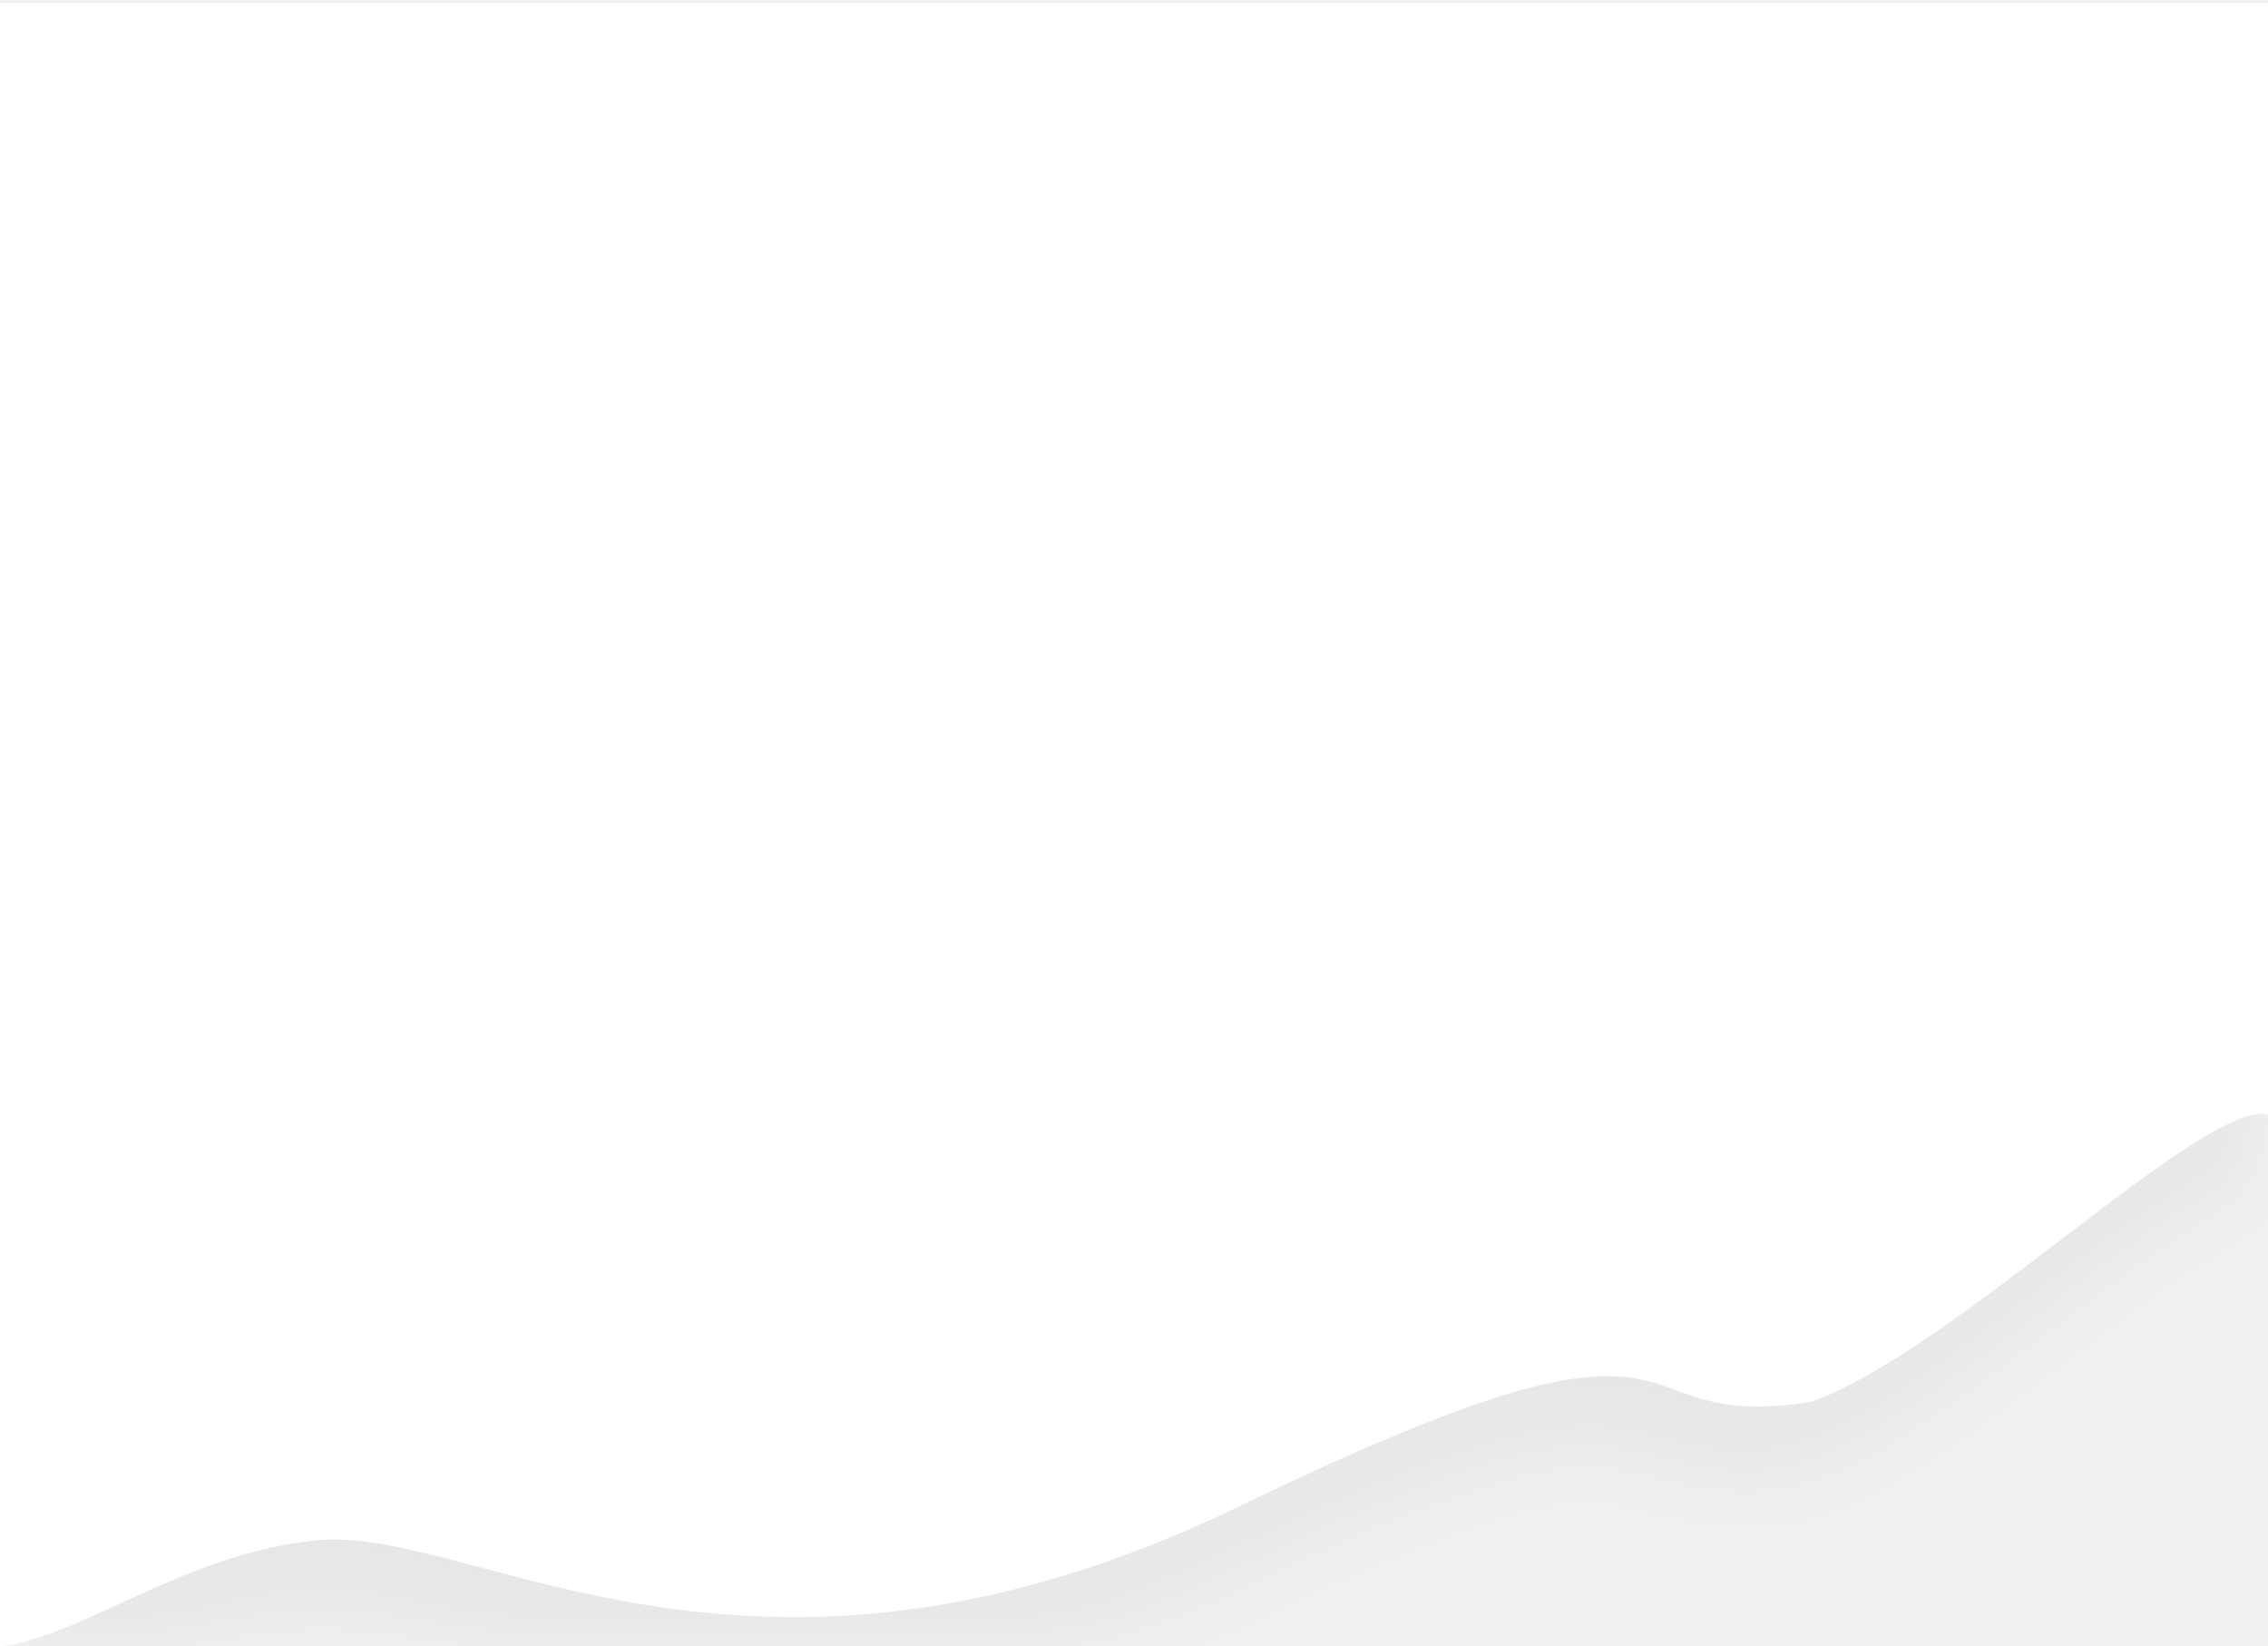
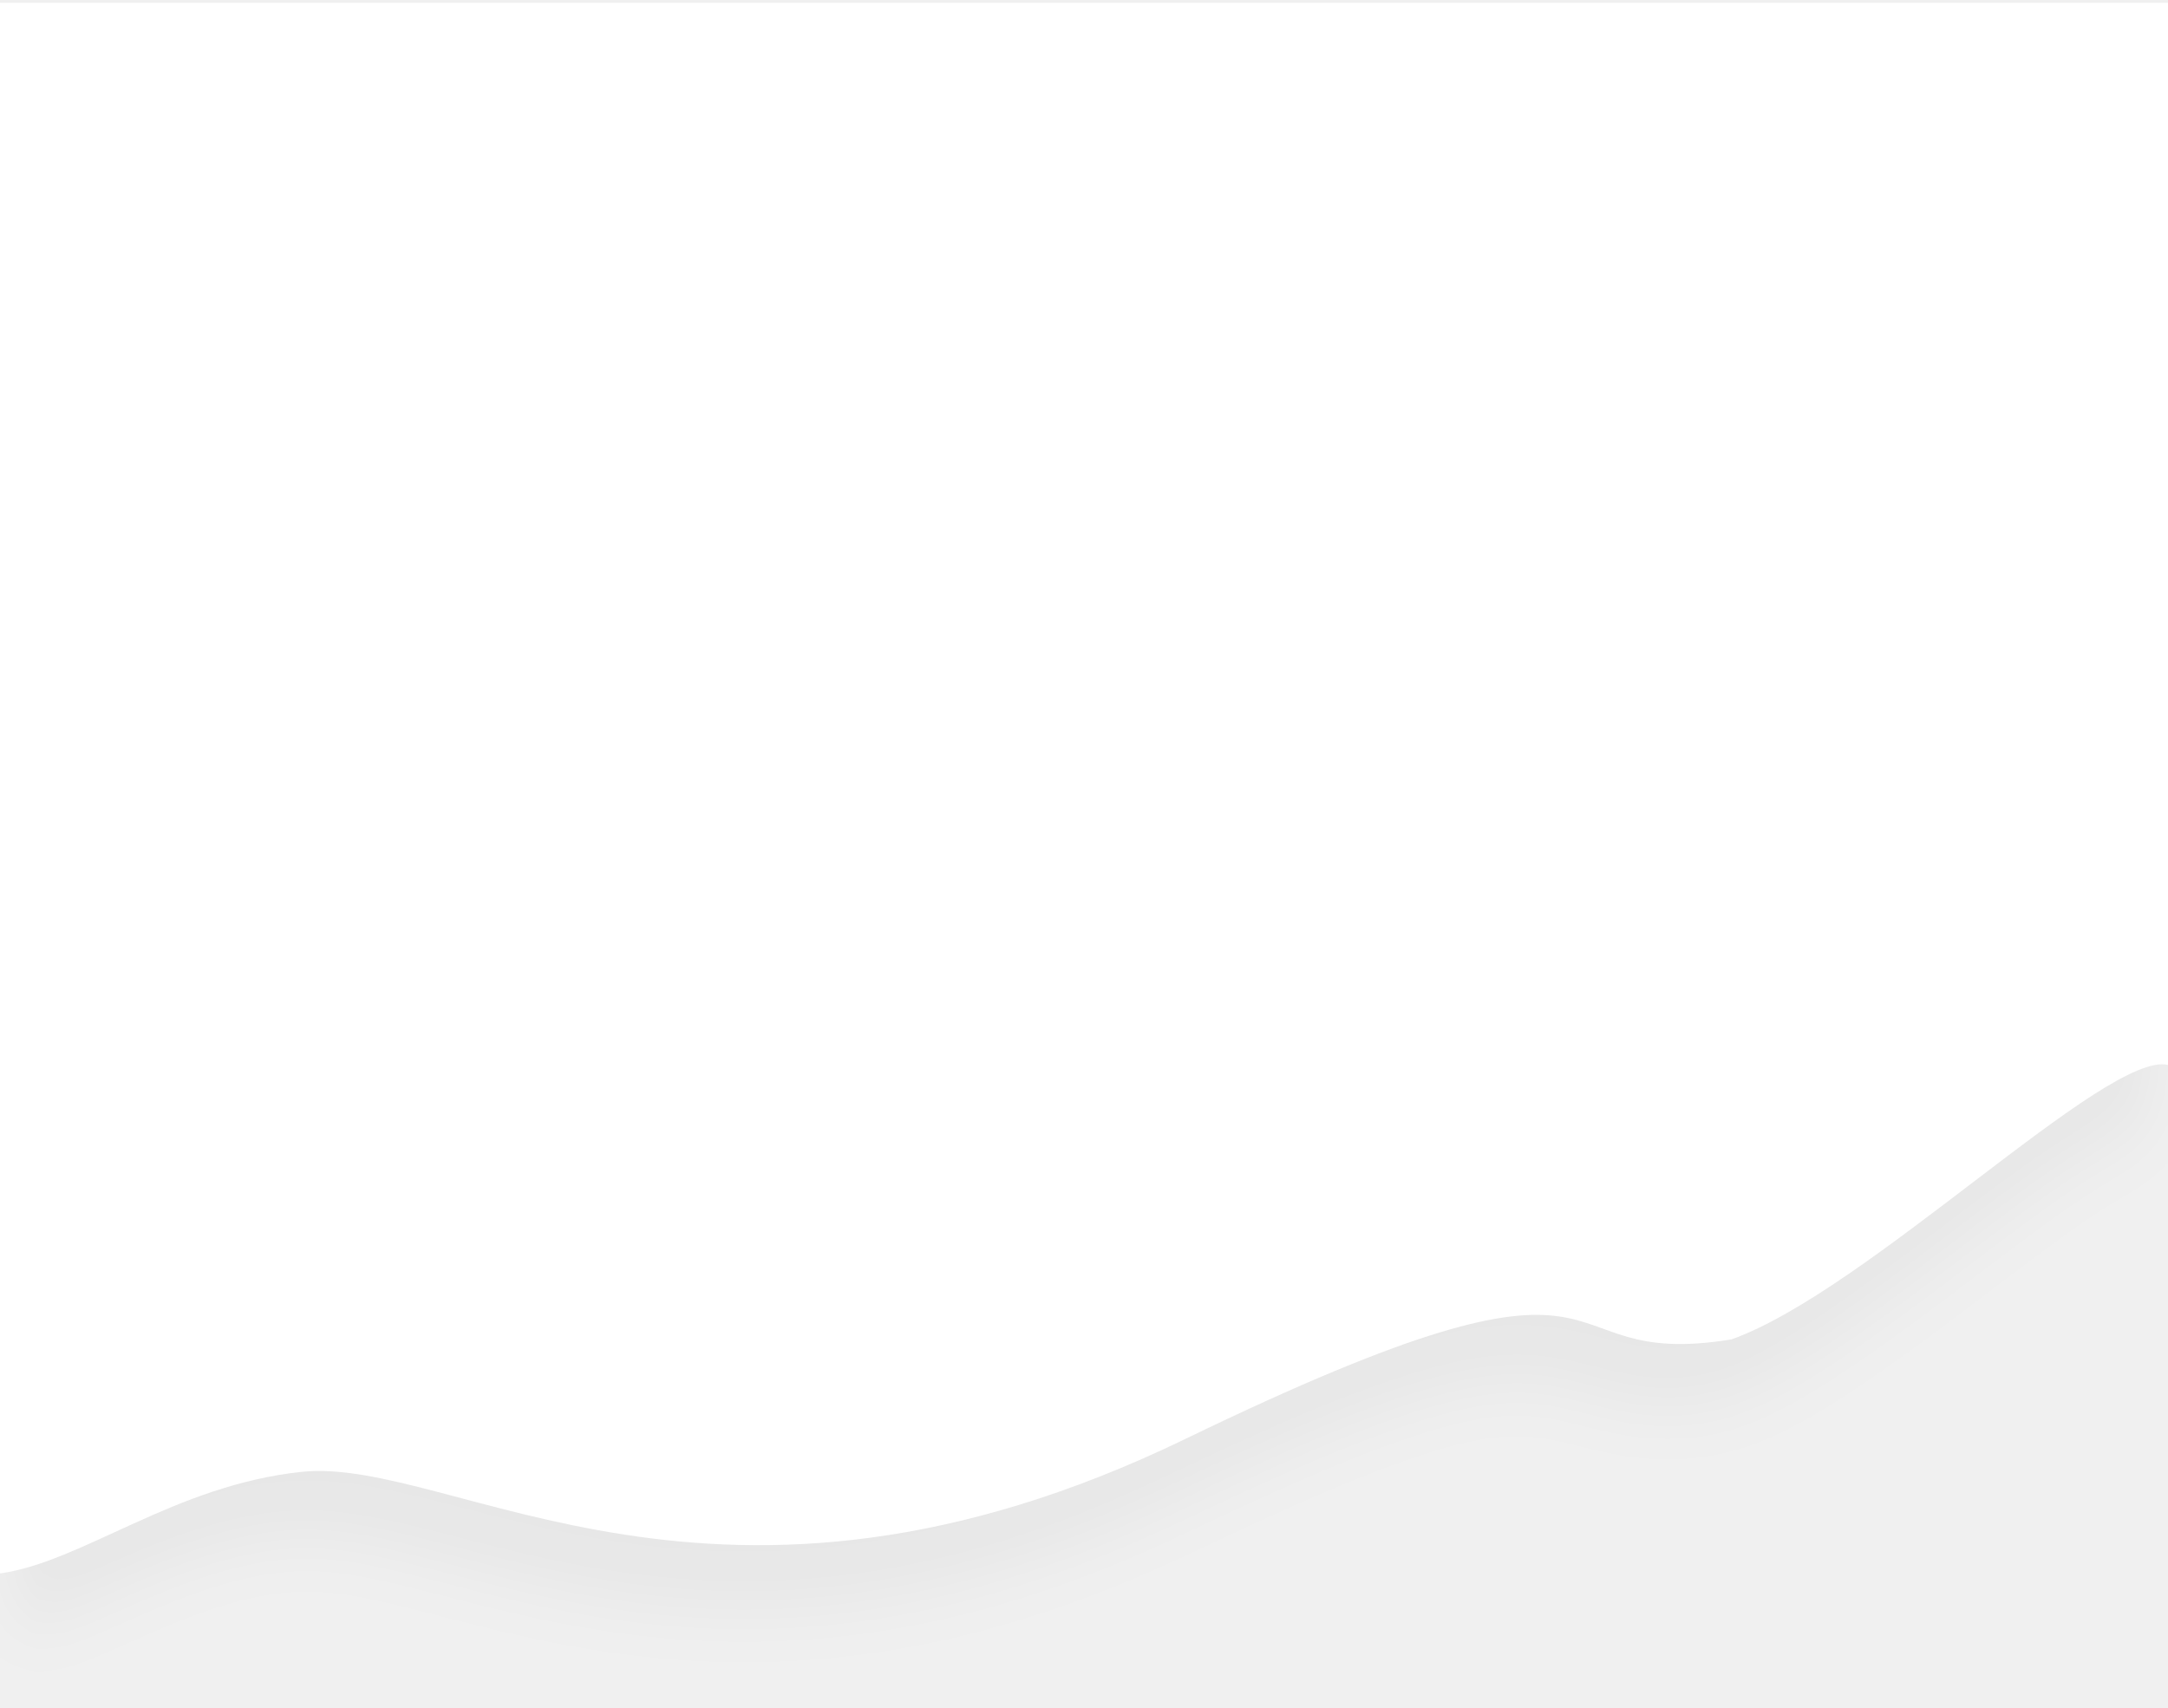
- <svg xmlns="http://www.w3.org/2000/svg" width="768" height="557" viewBox="0 0 768 557" fill="none">
+ <svg xmlns="http://www.w3.org/2000/svg" width="768" height="605" viewBox="0 0 768 605" fill="none">
  <g filter="url(#filter0_d)">
    <path d="M106.888 521.509C61.631 526.293 29.337 553.4 0 557.5V1H768V377.318C746.35 372.215 661.567 457.424 613.354 474.584C542.399 486.202 585.836 429.482 419.819 509.892C253.802 590.302 160.263 515.867 106.888 521.509Z" fill="white" />
  </g>
  <defs>
    <filter id="filter0_d" x="-31" y="-4" width="820" height="608.5" filterUnits="userSpaceOnUse" color-interpolation-filters="sRGB">
      <feFlood flood-opacity="0" result="BackgroundImageFix" />
      <feColorMatrix in="SourceAlpha" type="matrix" values="0 0 0 0 0 0 0 0 0 0 0 0 0 0 0 0 0 0 127 0" />
      <feOffset dx="-5" dy="21" />
      <feGaussianBlur stdDeviation="13" />
      <feColorMatrix type="matrix" values="0 0 0 0 0 0 0 0 0 0 0 0 0 0 0 0 0 0 0.04 0" />
      <feBlend mode="normal" in2="BackgroundImageFix" result="effect1_dropShadow" />
      <feBlend mode="normal" in="SourceGraphic" in2="effect1_dropShadow" result="shape" />
    </filter>
  </defs>
</svg>
